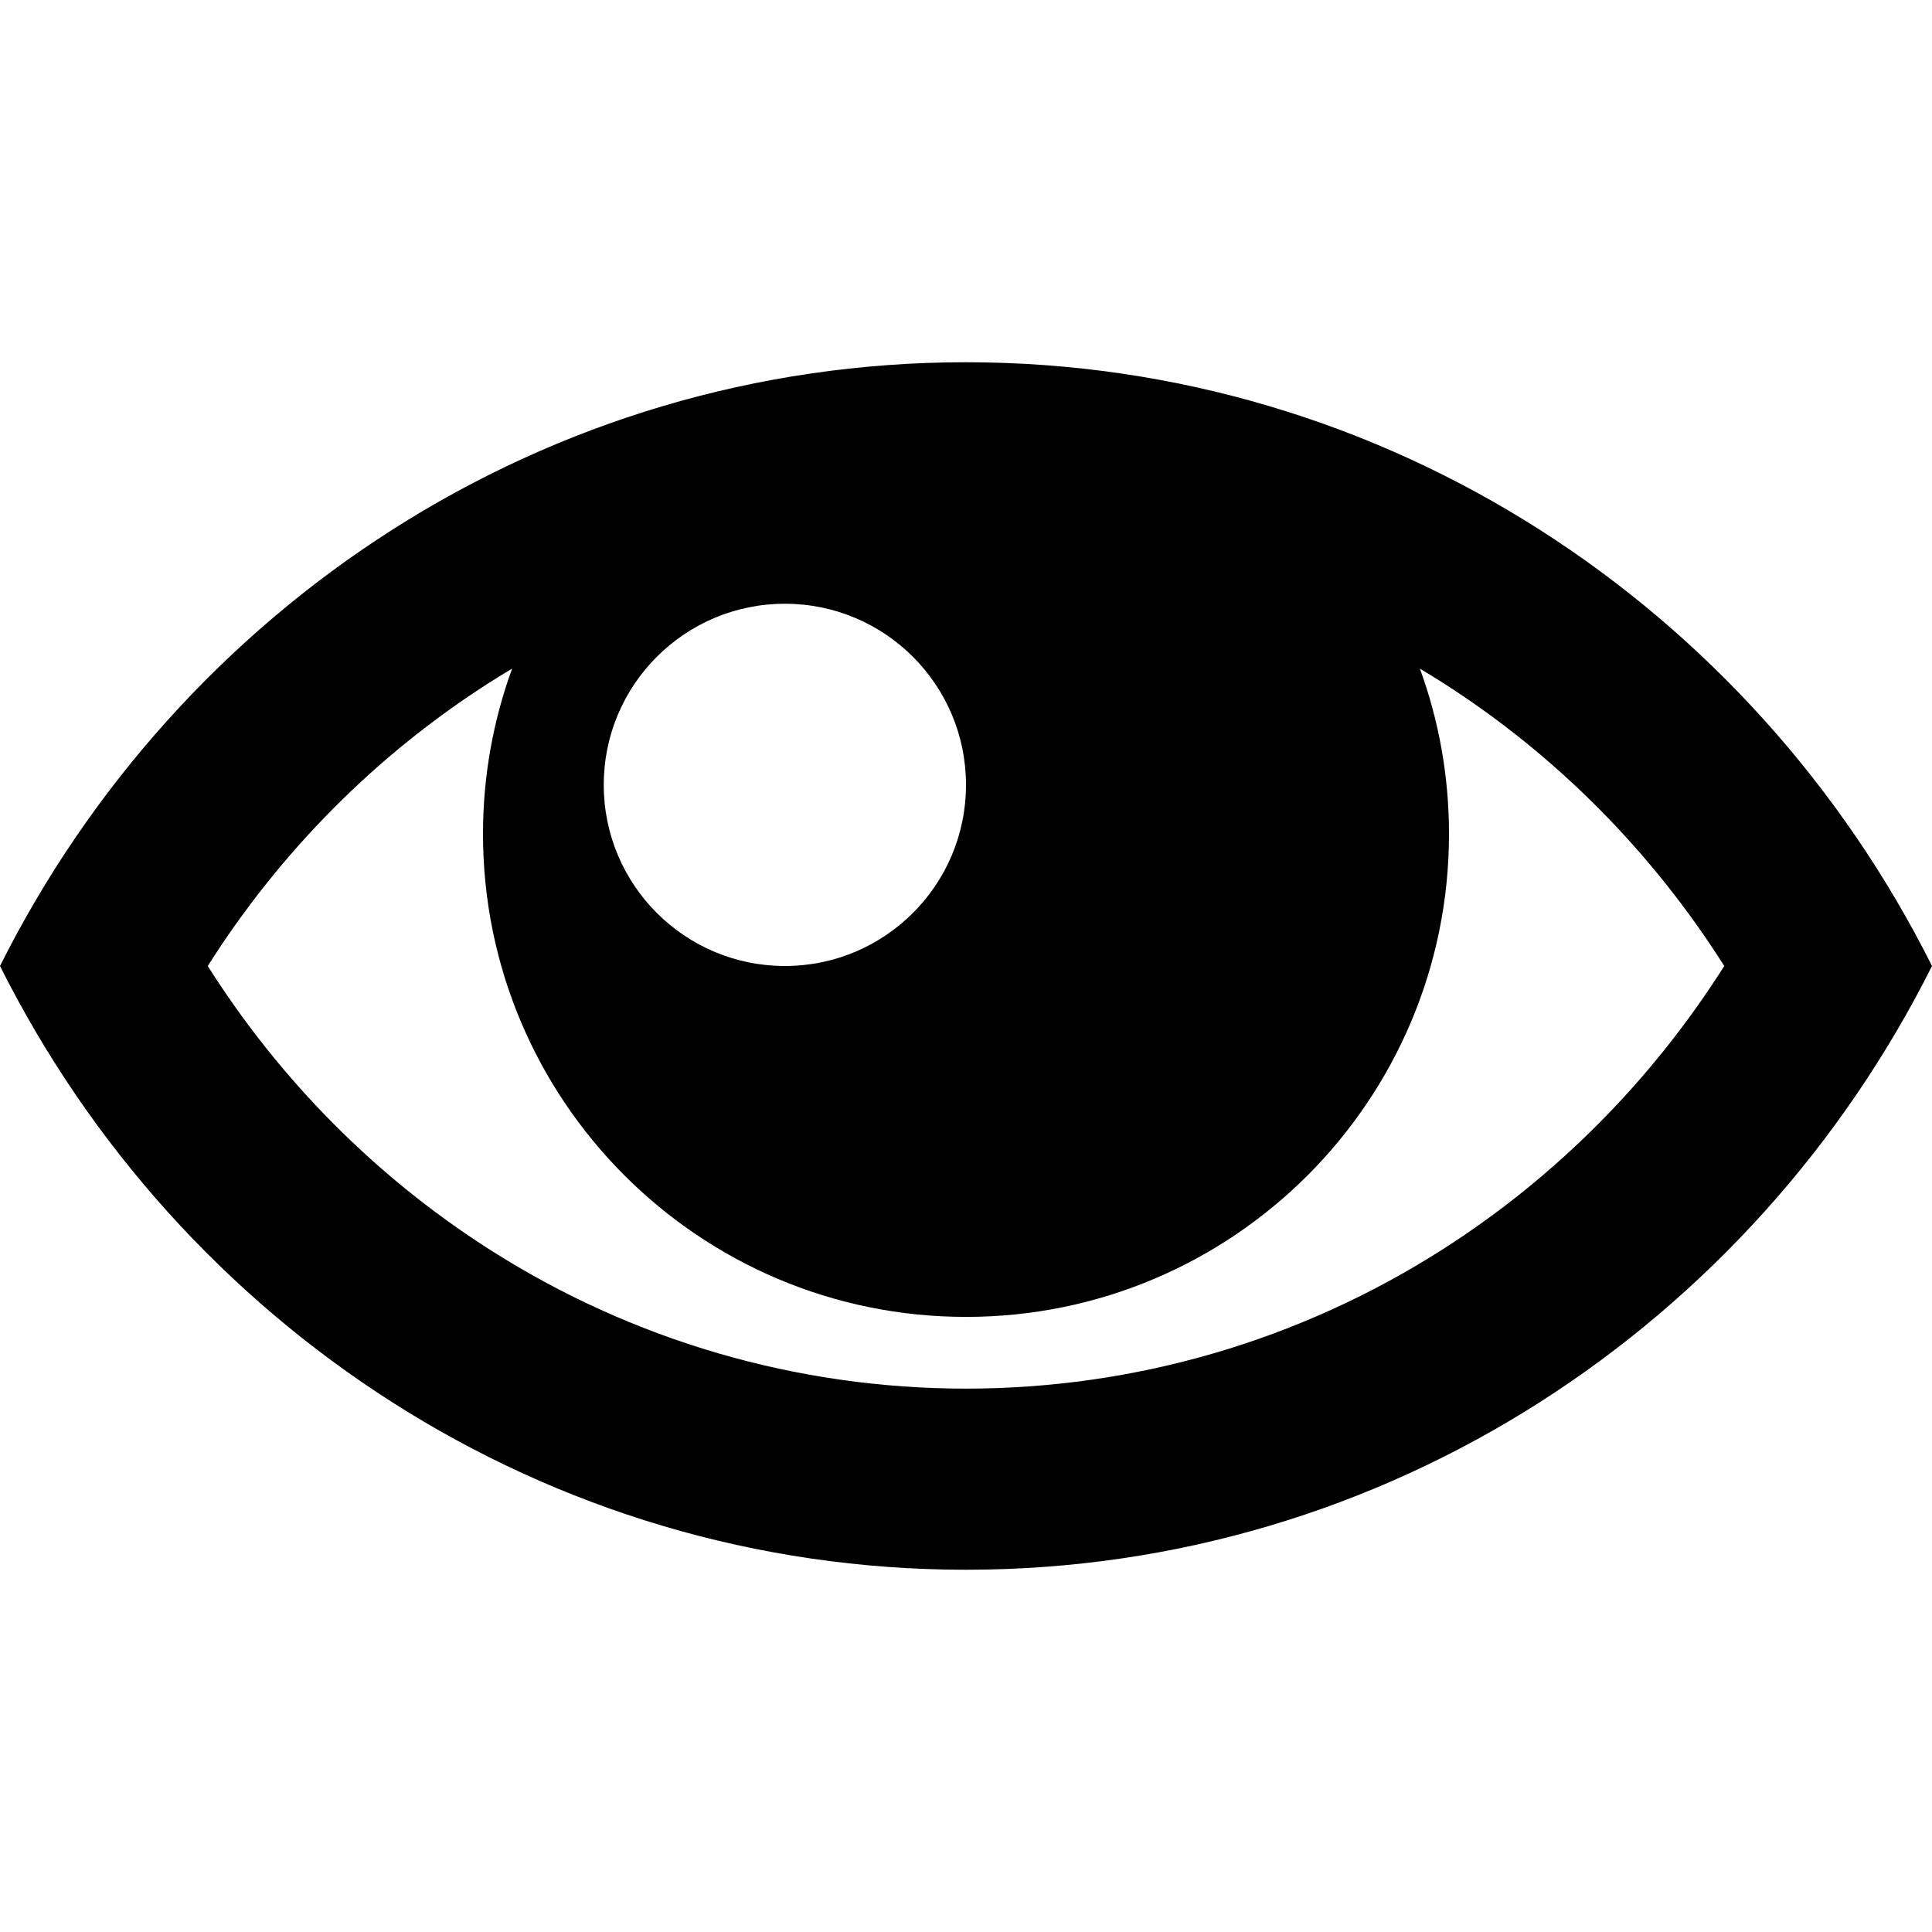
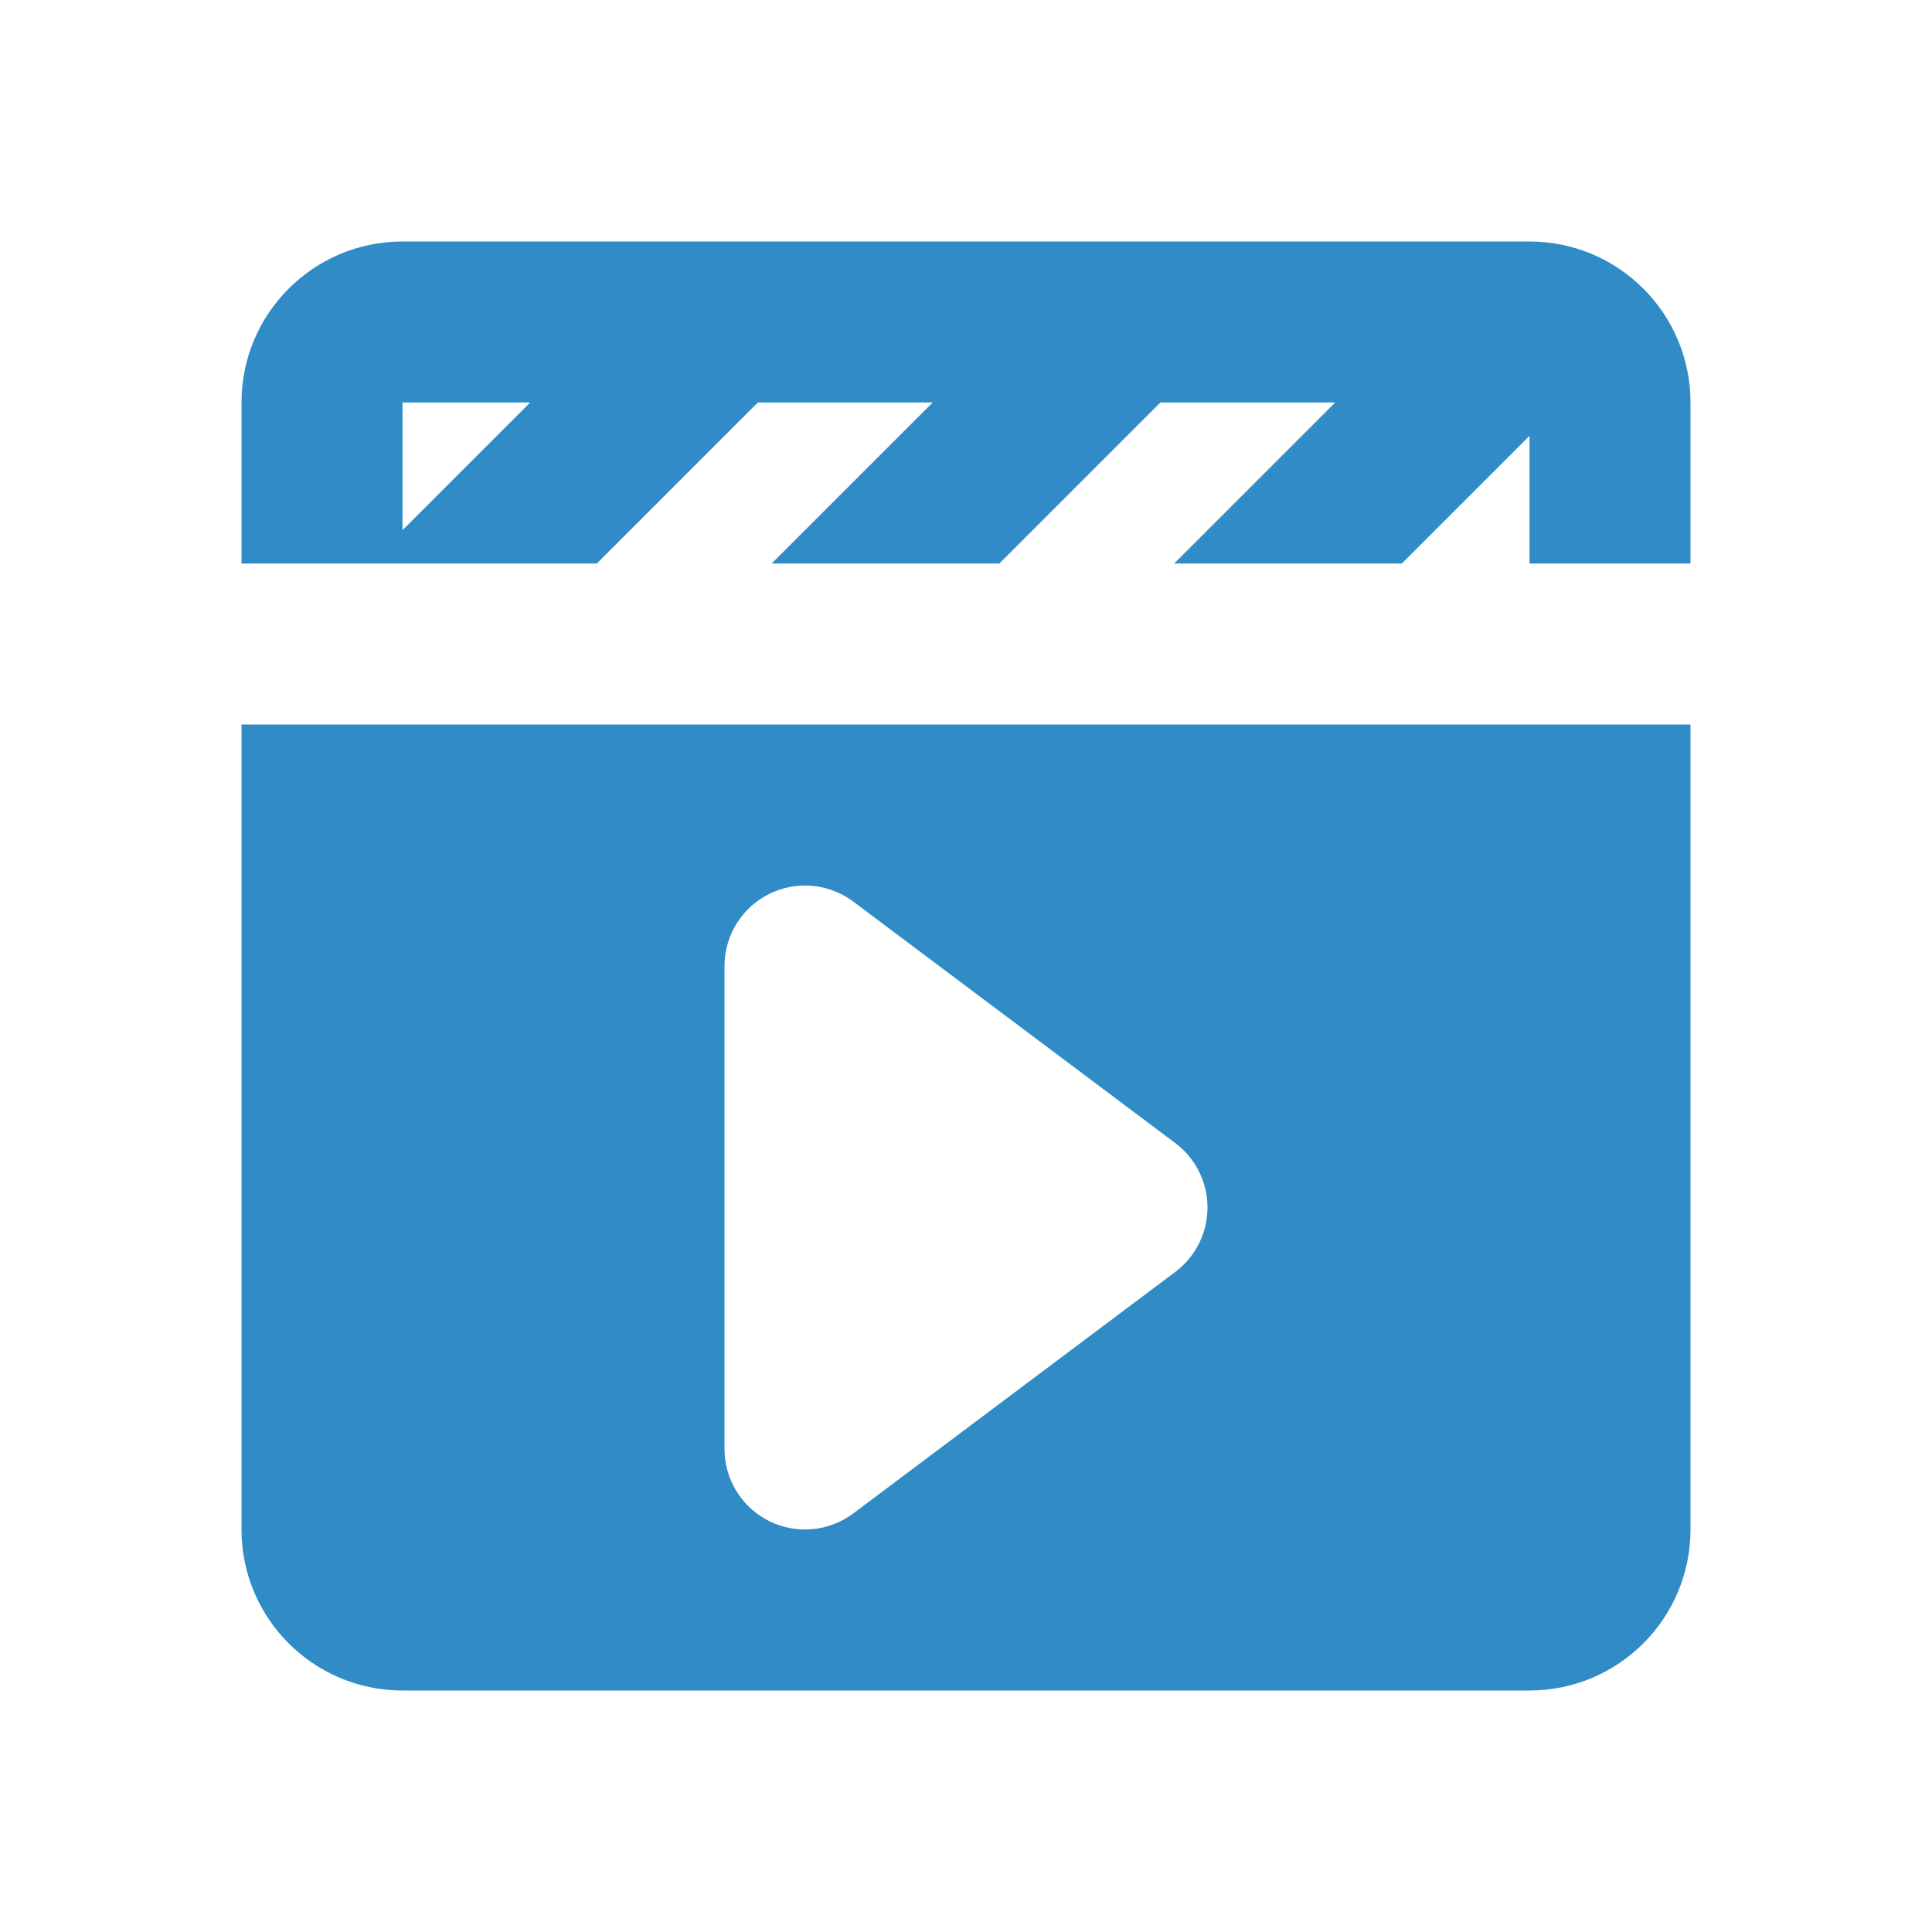
- <svg xmlns="http://www.w3.org/2000/svg" viewBox="0 0 32 32">
-   <path d="M16 6c-6.979 0-13.028 4.064-16 10 2.972 5.936 9.021 10 16 10s13.027-4.064 16-10c-2.972-5.936-9.021-10-16-10zM23.889 11.303c1.88 1.199 3.473 2.805 4.67 4.697-1.197 1.891-2.79 3.498-4.67 4.697-2.362 1.507-5.090 2.303-7.889 2.303s-5.527-0.796-7.889-2.303c-1.88-1.199-3.473-2.805-4.67-4.697 1.197-1.891 2.79-3.498 4.67-4.697 0.122-0.078 0.246-0.154 0.371-0.228-0.311 0.854-0.482 1.776-0.482 2.737 0 4.418 3.582 8 8 8s8-3.582 8-8c0-0.962-0.17-1.883-0.482-2.737 0.124 0.074 0.248 0.15 0.371 0.228v0zM16 13c0 1.657-1.343 3-3 3s-3-1.343-3-3 1.343-3 3-3 3 1.343 3 3z" />
+ <svg xmlns="http://www.w3.org/2000/svg" class="w-6 h-6 text-gray-800 dark:text-white" aria-hidden="true" width="72" height="72" fill="#308bc7" viewBox="0 0 24 24">
+   <path fill-rule="evenodd" d="M19.003 3A2 2 0 0 1 21 5v2h-2V5.414L17.414 7h-2.828l2-2h-2.172l-2 2H9.586l2-2H9.414l-2 2H3V5a2 2 0 0 1 2-2h14.003ZM3 9v10a2 2 0 0 0 2 2h14a2 2 0 0 0 2-2V9H3Zm2-2.414L6.586 5H5v1.586Zm4.553 4.52a1 1 0 0 1 1.047.094l4 3a1 1 0 0 1 0 1.6l-4 3A1 1 0 0 1 9 18v-6a1 1 0 0 1 .553-.894Z" clip-rule="evenodd" />
</svg>
